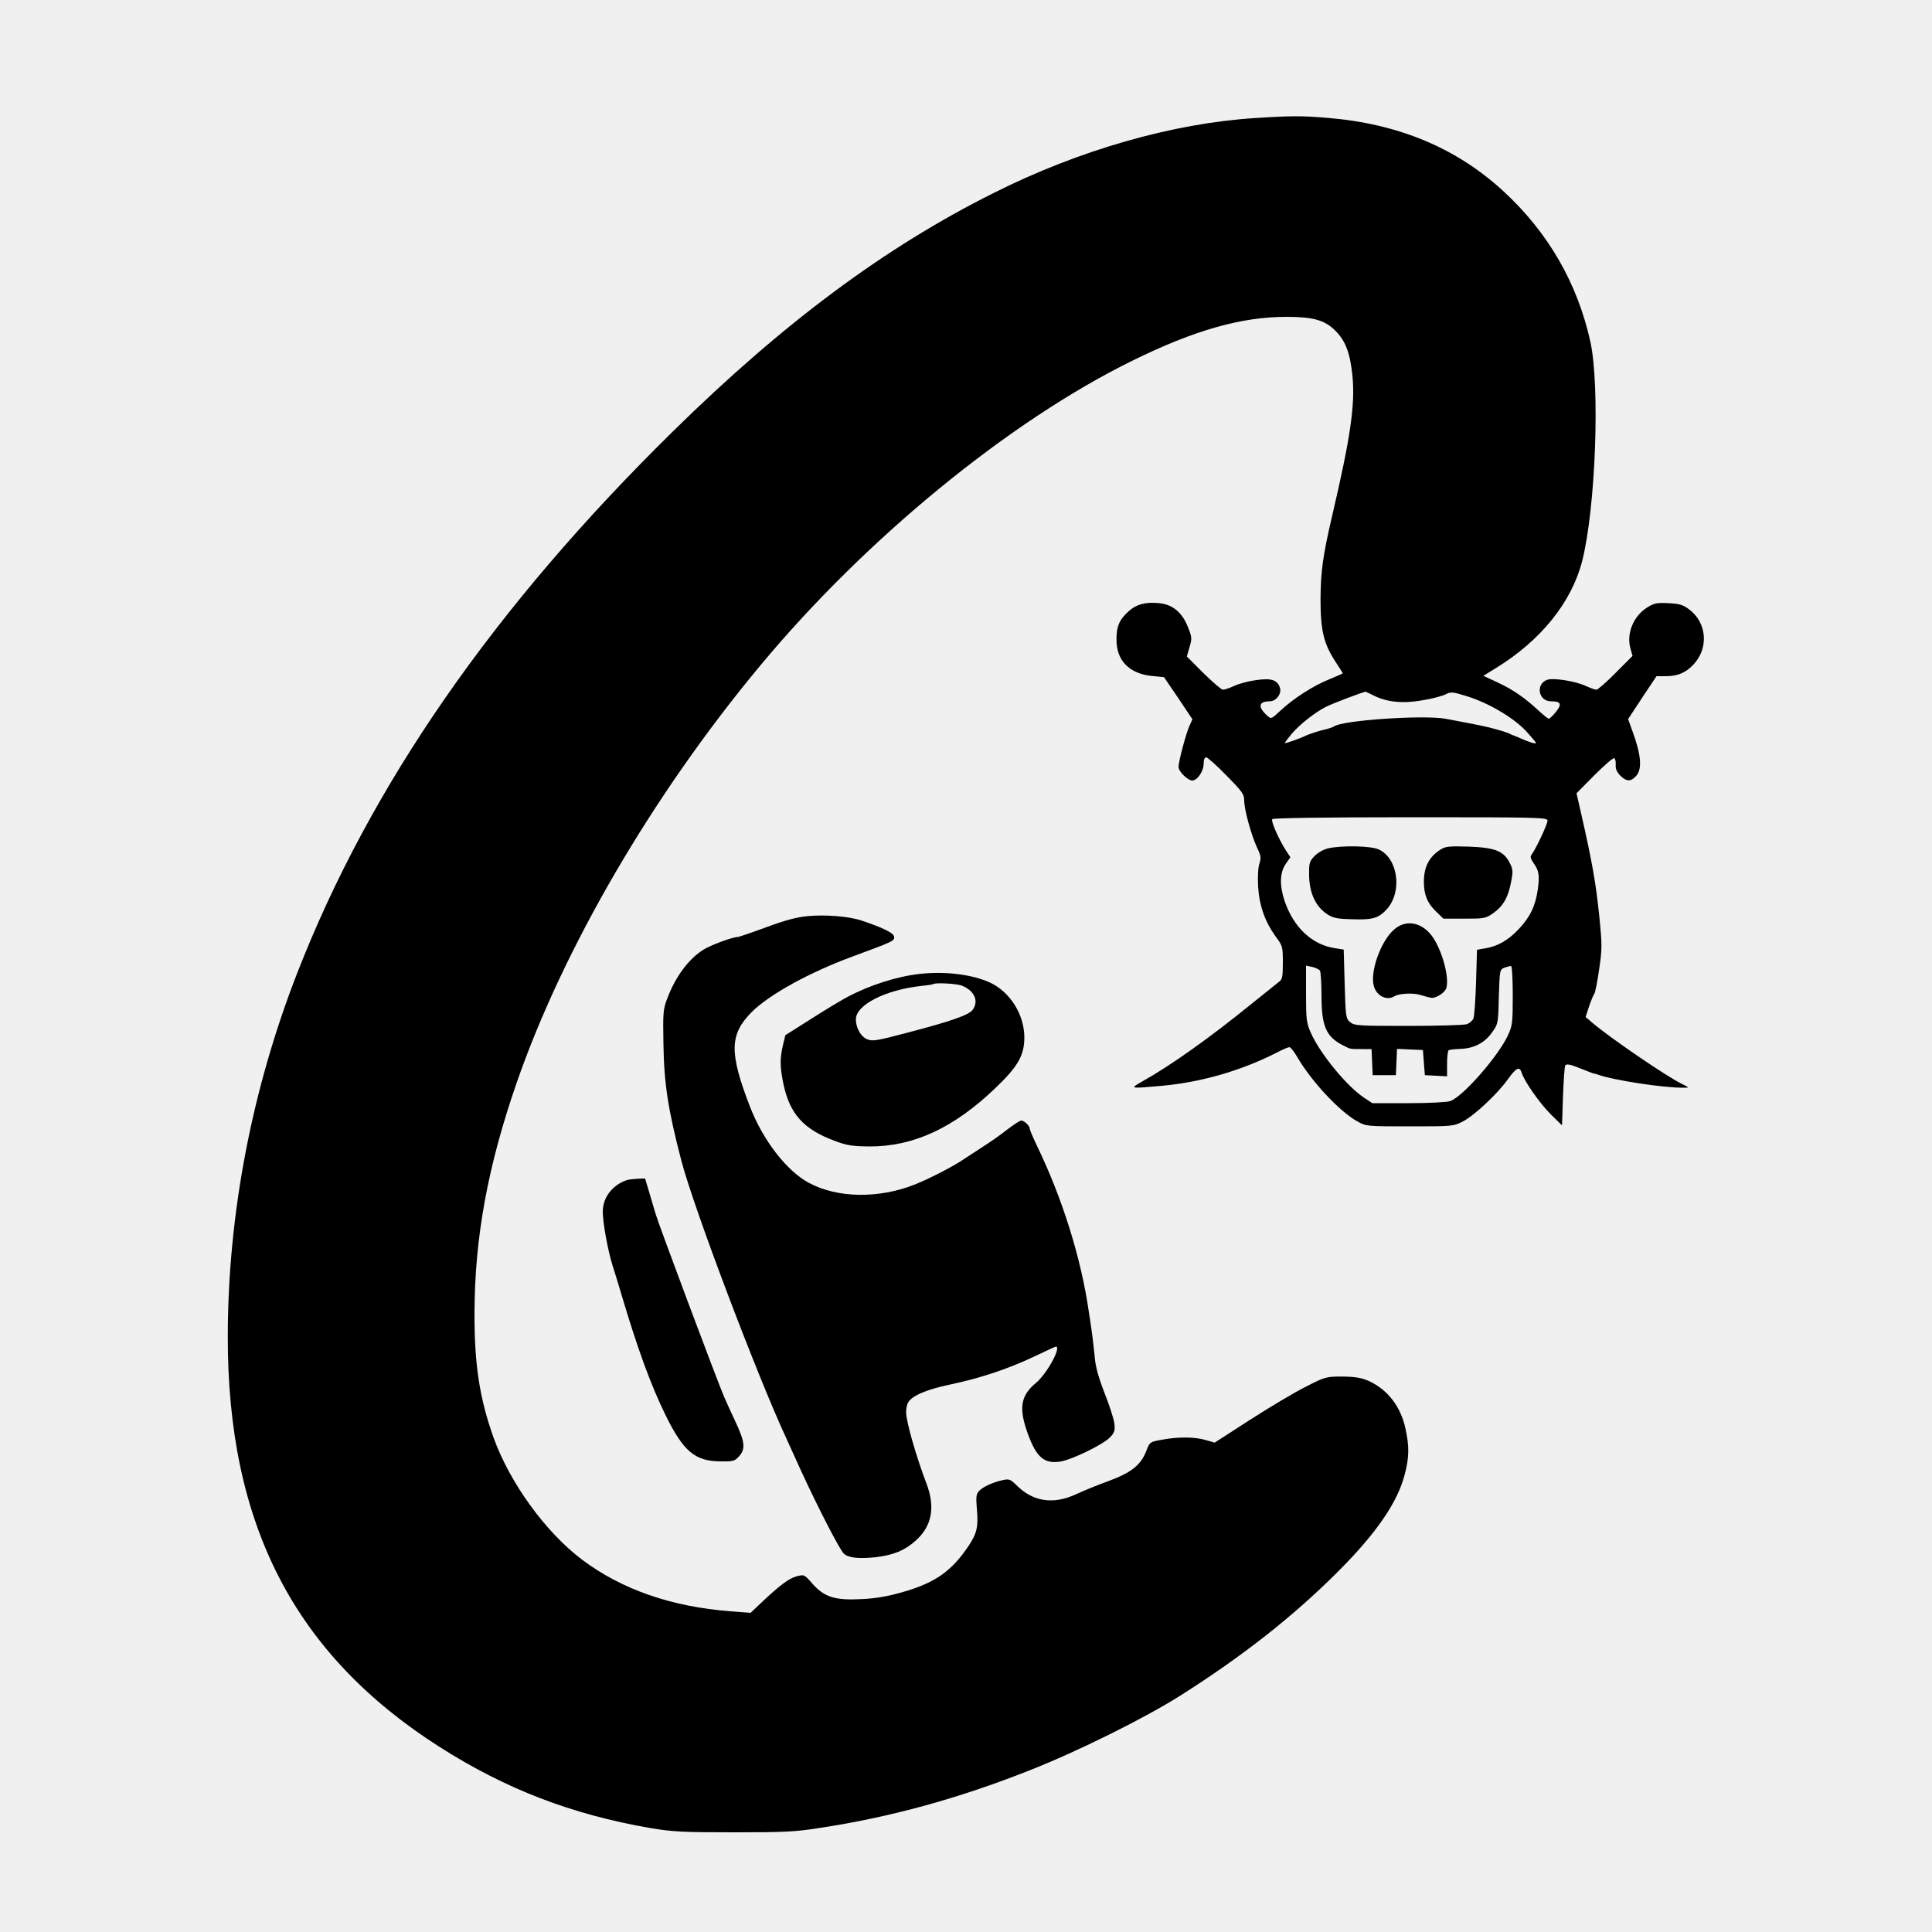
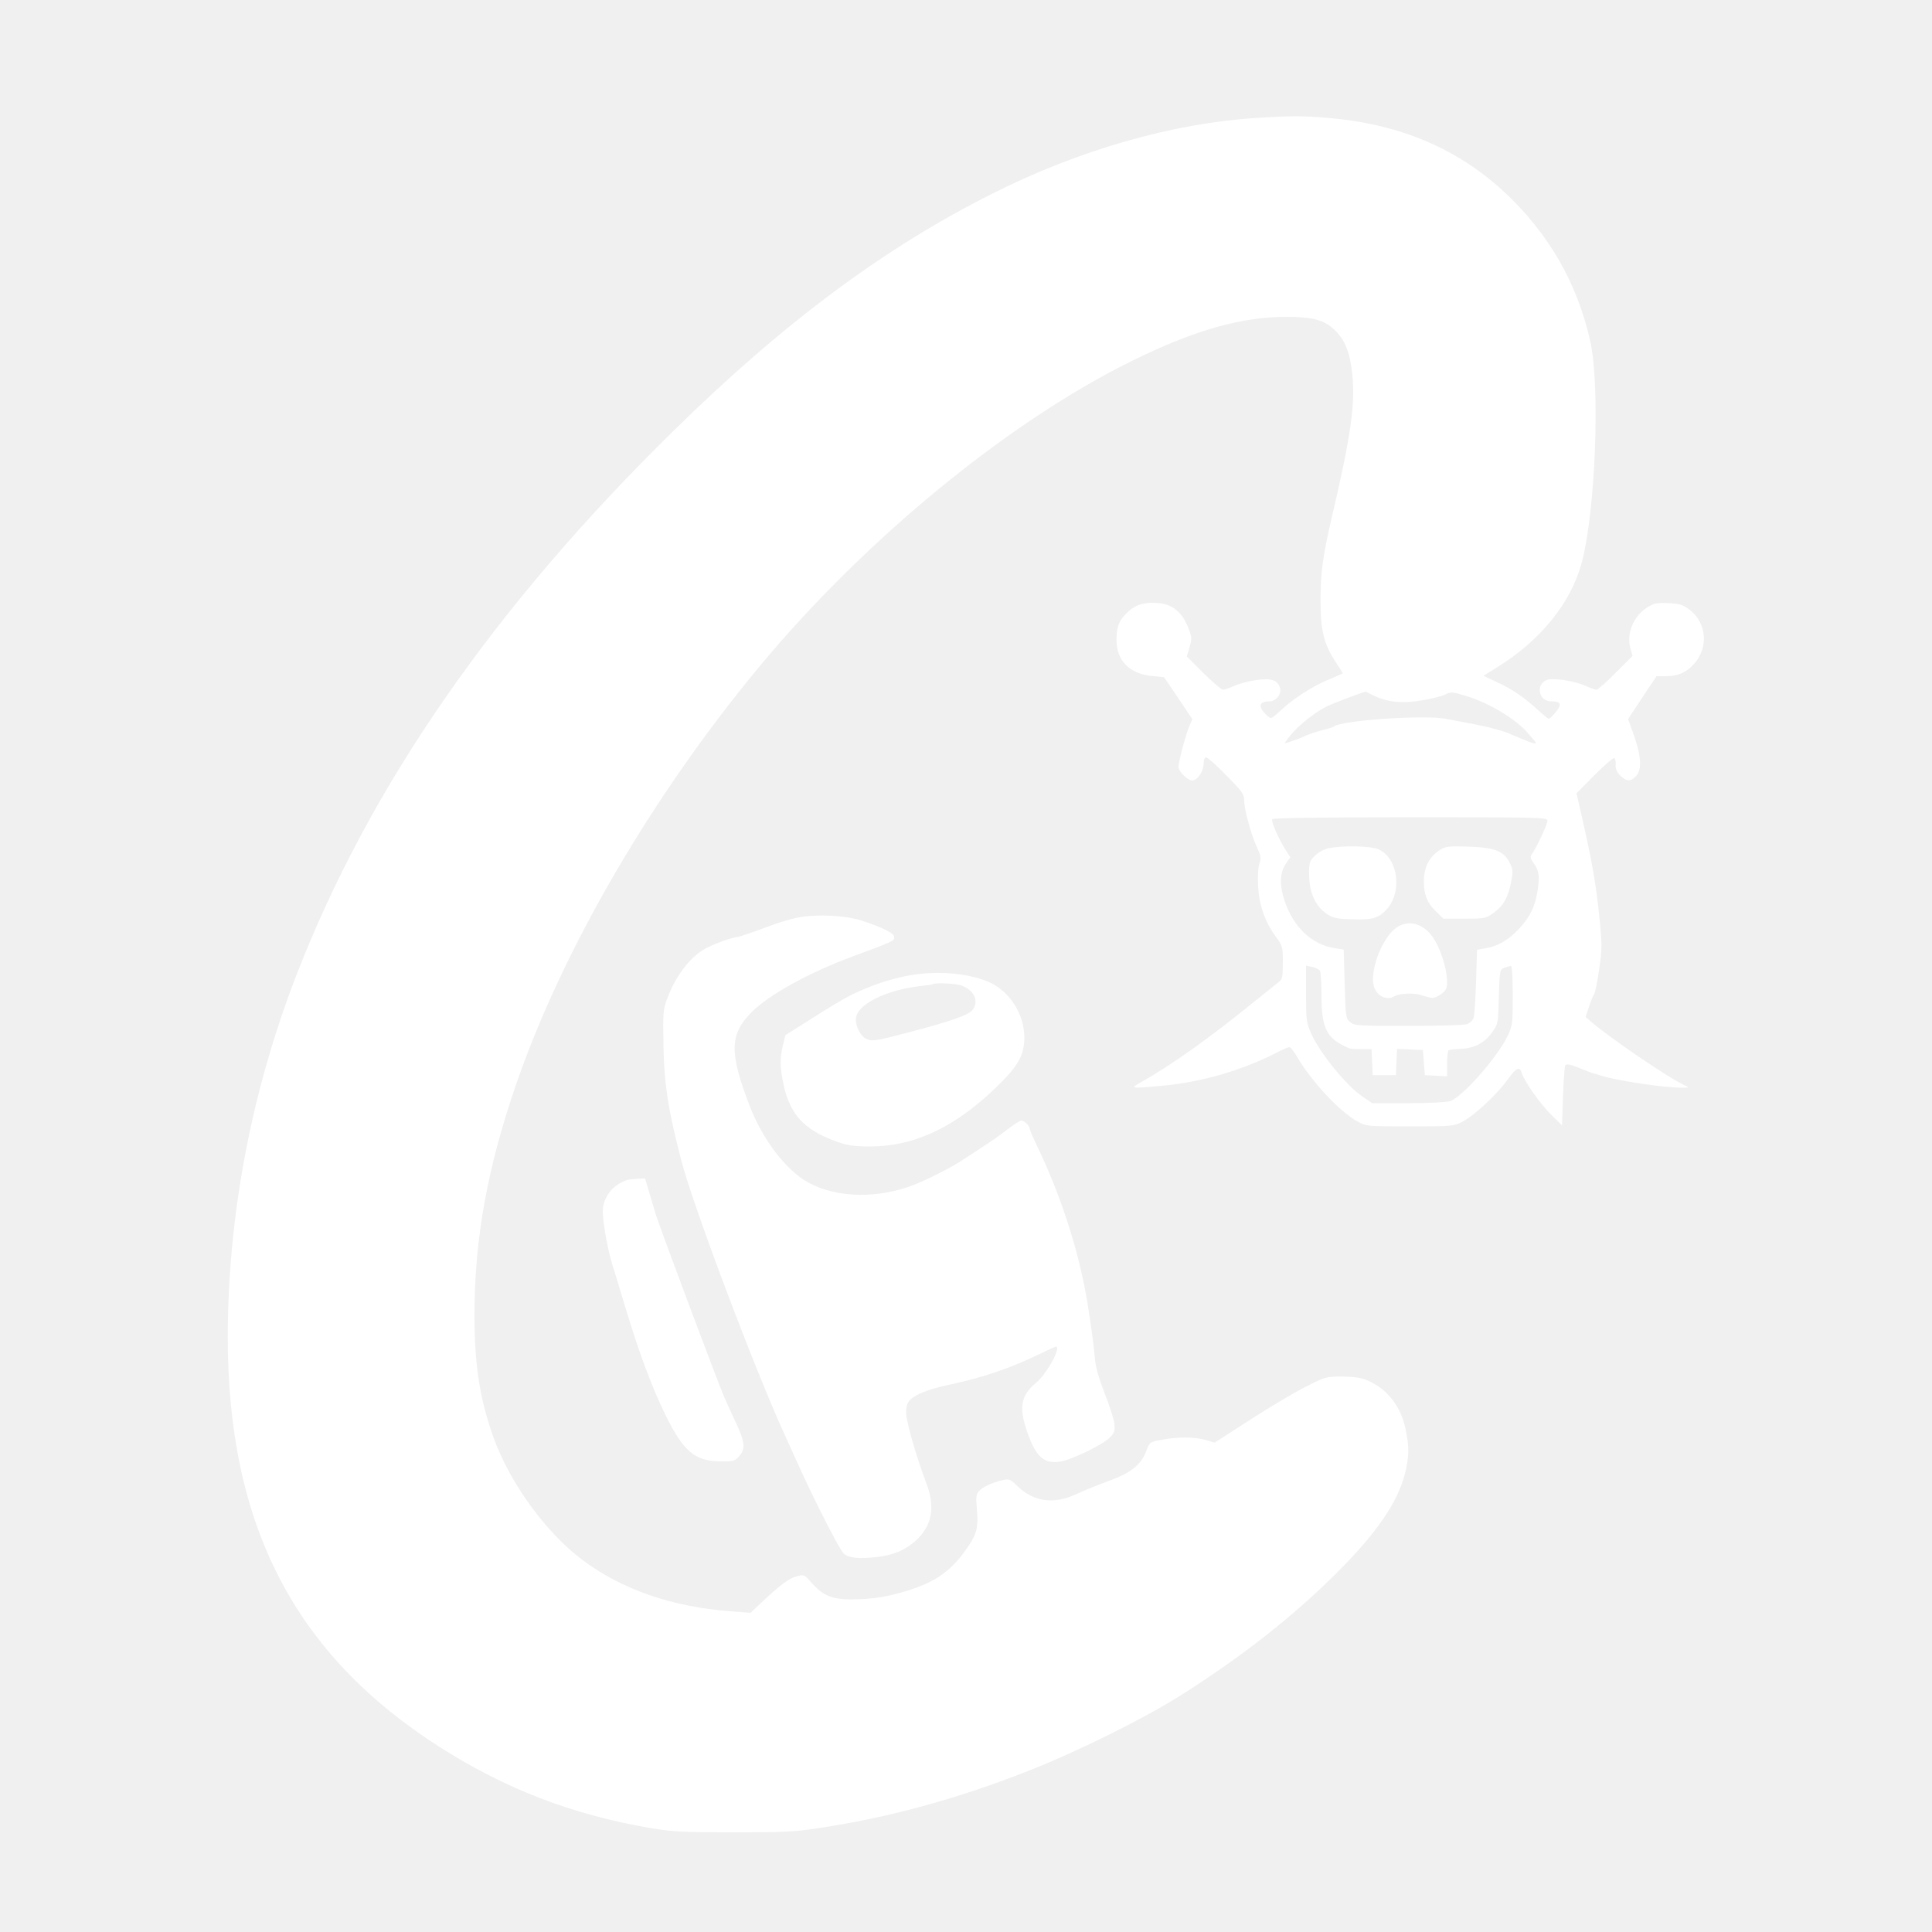
<svg xmlns="http://www.w3.org/2000/svg" version="1.0" width="1000pt" height="1000pt" viewBox="0 0 1000 1000" preserveAspectRatio="xMidYMid meet">
-   <g transform="translate(0,1000) scale(0.1,-0.1)" fill="#000000" stroke="none">
+   <g transform="translate(0,1000) scale(0.1,-0.1)" fill="#fff" stroke="none">
    <path d="M6497 9389 c-427 -27 -913 -166 -1356 -389 -560 -280 -1085 -670 -1655 -1230 -929 -912 -1570 -1836 -1949 -2810 -234 -602 -357 -1245 -358 -1875 -2 -975 344 -1647 1096 -2127 344 -219 683 -349 1091 -420 114 -19 165 -22 429 -22 264 0 318 2 450 23 363 55 716 152 1085 298 251 99 595 270 780 387 325 206 585 411 815 641 199 199 309 359 346 504 23 88 24 143 4 235 -24 115 -92 203 -190 248 -39 17 -69 22 -137 23 -84 0 -88 -1 -190 -53 -58 -29 -187 -106 -288 -171 l-183 -118 -45 13 c-55 17 -144 18 -228 2 -62 -11 -63 -12 -80 -56 -28 -74 -76 -113 -194 -157 -58 -21 -134 -52 -170 -69 -118 -55 -224 -39 -309 47 -32 31 -38 33 -71 26 -53 -12 -103 -35 -123 -57 -14 -15 -16 -30 -11 -90 9 -94 0 -130 -43 -194 -87 -129 -169 -188 -332 -236 -86 -25 -143 -35 -222 -39 -138 -7 -192 10 -254 80 -42 48 -42 48 -82 38 -40 -11 -88 -47 -183 -137 l-55 -52 -105 8 c-306 24 -562 113 -767 267 -189 142 -374 398 -458 631 -73 204 -100 381 -99 647 1 390 69 760 218 1190 242 698 706 1493 1261 2160 547 658 1291 1267 1930 1580 320 157 561 225 794 225 139 0 199 -17 254 -73 51 -51 75 -114 87 -230 15 -150 -9 -318 -106 -732 -47 -202 -58 -283 -59 -425 0 -165 16 -232 80 -329 19 -29 35 -54 35 -56 0 -1 -30 -15 -67 -30 -82 -32 -188 -100 -254 -162 -49 -45 -49 -46 -70 -27 -50 45 -45 74 13 74 33 0 63 39 53 70 -13 41 -45 51 -122 40 -38 -5 -89 -18 -114 -30 -24 -11 -51 -20 -59 -20 -8 0 -53 39 -101 86 l-86 86 14 48 c13 46 13 52 -9 106 -30 75 -79 115 -147 122 -72 7 -117 -5 -157 -40 -50 -44 -66 -80 -65 -151 0 -107 68 -175 185 -186 l61 -6 74 -109 73 -109 -15 -33 c-17 -36 -57 -185 -57 -214 0 -23 48 -70 71 -70 26 0 59 48 59 86 0 22 5 34 13 34 7 0 55 -42 105 -94 82 -83 92 -97 92 -130 0 -46 36 -177 66 -242 21 -44 22 -55 13 -83 -7 -20 -10 -67 -7 -120 6 -99 36 -183 92 -260 35 -47 36 -52 36 -134 0 -71 -3 -87 -19 -98 -10 -8 -74 -59 -142 -114 -218 -177 -419 -320 -569 -404 -64 -36 -62 -36 105 -21 205 19 409 78 594 172 30 16 59 28 65 28 6 0 25 -24 41 -52 73 -125 217 -280 310 -332 47 -26 48 -26 272 -26 220 0 225 0 274 25 60 31 179 142 234 219 43 60 60 68 71 34 13 -44 94 -159 151 -216 l58 -57 5 150 c3 83 8 155 12 161 6 8 26 5 70 -13 34 -14 67 -26 72 -28 6 -1 18 -4 26 -7 80 -29 339 -69 445 -68 30 0 30 0 -10 20 -80 39 -370 237 -464 317 l-34 29 18 55 c10 29 22 59 27 65 5 7 16 63 25 126 16 108 16 126 0 284 -17 164 -37 277 -91 514 l-26 114 92 93 c51 51 97 91 103 89 5 -2 9 -17 8 -33 -2 -22 5 -38 23 -57 33 -32 54 -33 82 -3 33 35 27 110 -19 234 l-22 61 73 111 74 111 48 0 c61 0 104 18 144 61 79 85 69 215 -22 284 -33 25 -50 30 -109 33 -62 3 -74 0 -112 -24 -70 -46 -105 -134 -84 -210 l11 -39 -87 -87 c-48 -49 -93 -88 -100 -88 -7 0 -32 9 -56 20 -55 25 -168 43 -200 31 -60 -23 -44 -111 21 -111 51 0 58 -14 26 -54 -16 -20 -33 -36 -37 -36 -5 0 -27 18 -50 39 -73 68 -136 112 -214 148 l-75 35 63 39 c234 143 393 341 448 554 70 274 93 904 43 1135 -67 304 -218 566 -450 780 -243 224 -544 350 -912 380 -129 11 -189 11 -373 -1z m611 -2988 c69 -35 151 -44 253 -26 50 8 104 22 121 31 28 14 35 14 115 -11 110 -35 234 -108 301 -178 28 -31 52 -59 52 -62 0 -7 -29 1 -79 23 -20 9 -38 16 -41 17 -3 0 -9 3 -15 7 -5 3 -37 14 -70 23 -54 15 -88 22 -265 55 -113 20 -534 -8 -575 -40 -5 -4 -32 -13 -60 -19 -27 -7 -63 -19 -80 -26 -39 -19 -115 -45 -115 -41 0 2 16 24 36 48 41 48 119 110 178 140 31 16 187 75 204 78 1 0 20 -9 40 -19z m902 -649 c0 -17 -58 -142 -81 -173 -10 -13 -8 -22 8 -45 29 -41 33 -66 22 -141 -12 -83 -40 -141 -99 -203 -53 -56 -108 -88 -170 -98 l-45 -8 -5 -169 c-3 -94 -9 -178 -14 -188 -5 -10 -20 -23 -33 -28 -13 -5 -150 -9 -303 -9 -258 0 -279 1 -301 19 -23 19 -24 25 -29 197 l-5 179 -45 7 c-118 18 -213 106 -260 242 -28 82 -26 148 4 193 l25 36 -25 38 c-37 59 -76 148 -69 159 4 6 267 10 716 10 673 0 709 -1 709 -18z m-1178 -776 c4 -6 8 -64 8 -129 0 -158 24 -213 110 -257 41 -21 36 -20 100 -20 l49 0 3 -67 3 -68 60 0 60 0 3 68 3 68 67 -3 67 -3 5 -65 5 -65 58 -3 57 -3 0 65 c0 36 4 67 8 70 5 3 33 6 63 7 70 3 125 32 163 87 30 42 31 46 34 183 4 138 5 141 29 150 13 5 29 9 34 9 5 0 9 -65 9 -152 0 -142 -2 -157 -25 -207 -51 -109 -232 -316 -298 -340 -16 -6 -109 -11 -216 -11 l-188 0 -45 30 c-87 58 -226 227 -273 334 -23 52 -25 69 -25 202 l0 146 33 -7 c17 -4 35 -13 39 -19z" />
    <path d="M6874 5609 c-24 -6 -53 -22 -70 -40 -27 -28 -29 -36 -28 -103 2 -88 33 -157 91 -196 31 -21 50 -26 130 -28 108 -4 139 5 183 54 79 91 56 261 -43 307 -39 19 -190 22 -263 6z" />
    <path d="M7455 5602 c-58 -37 -85 -89 -85 -166 0 -66 17 -109 60 -151 l41 -40 109 0 c104 0 110 1 151 30 50 36 76 81 91 163 10 53 9 64 -9 98 -31 60 -76 77 -213 82 -100 3 -119 1 -145 -16z" />
    <path d="M7215 5188 c-68 -59 -125 -218 -104 -292 14 -51 67 -77 106 -53 25 16 102 19 139 6 22 -7 46 -13 54 -14 27 -1 71 29 77 53 15 61 -27 205 -78 271 -55 70 -135 82 -194 29z" />
    <path d="M4179 5258 c-54 -5 -115 -21 -212 -57 -76 -28 -143 -51 -150 -51 -25 0 -142 -43 -177 -66 -76 -48 -144 -140 -185 -249 -23 -59 -24 -74 -21 -241 3 -202 24 -338 92 -599 62 -240 391 -1110 544 -1440 10 -22 44 -96 75 -165 87 -190 203 -415 223 -432 25 -22 77 -27 165 -18 92 11 150 35 207 86 85 76 102 175 54 299 -52 136 -104 318 -104 365 0 17 4 40 10 50 19 35 94 68 219 94 157 33 300 81 435 145 58 28 108 51 111 51 31 0 -47 -142 -103 -188 -80 -66 -90 -131 -42 -263 44 -122 85 -157 168 -144 59 9 222 88 257 125 24 25 27 35 23 72 -3 24 -26 95 -51 158 -32 83 -47 136 -51 190 -4 41 -11 102 -16 135 -5 33 -11 78 -15 100 -40 275 -136 581 -266 851 -21 44 -39 85 -39 92 0 14 -28 42 -44 42 -7 0 -39 -21 -72 -46 -32 -26 -90 -66 -129 -91 -38 -25 -81 -53 -95 -62 -50 -35 -177 -101 -255 -132 -187 -74 -401 -71 -549 9 -116 63 -237 220 -305 396 -107 278 -105 371 9 487 91 91 299 206 525 289 211 78 216 80 213 102 -3 19 -59 47 -171 84 -64 21 -183 31 -278 22z" />
    <path d="M4760 4959 c-118 -13 -259 -58 -377 -121 -28 -15 -112 -65 -185 -112 l-133 -84 -13 -54 c-16 -70 -15 -111 3 -199 33 -155 104 -234 265 -294 64 -24 91 -28 180 -29 228 -1 437 96 652 302 119 114 150 170 150 264 -1 117 -73 232 -175 281 -92 43 -232 61 -367 46z m217 -60 c65 -25 91 -79 58 -125 -18 -27 -112 -60 -338 -119 -160 -42 -181 -46 -209 -34 -32 13 -58 59 -58 103 0 75 154 153 340 173 30 3 57 7 59 9 9 9 121 3 148 -7z" />
    <path d="M3245 3892 c-75 -25 -125 -90 -125 -163 0 -58 26 -199 49 -274 11 -33 31 -100 46 -150 86 -290 154 -475 230 -630 92 -187 152 -238 283 -239 69 -1 75 1 99 28 33 38 28 75 -22 181 -21 44 -46 100 -57 125 -34 78 -339 893 -354 945 -8 28 -24 80 -35 118 l-20 67 -37 -1 c-20 -1 -46 -4 -57 -7z" />
  </g>
</svg>
